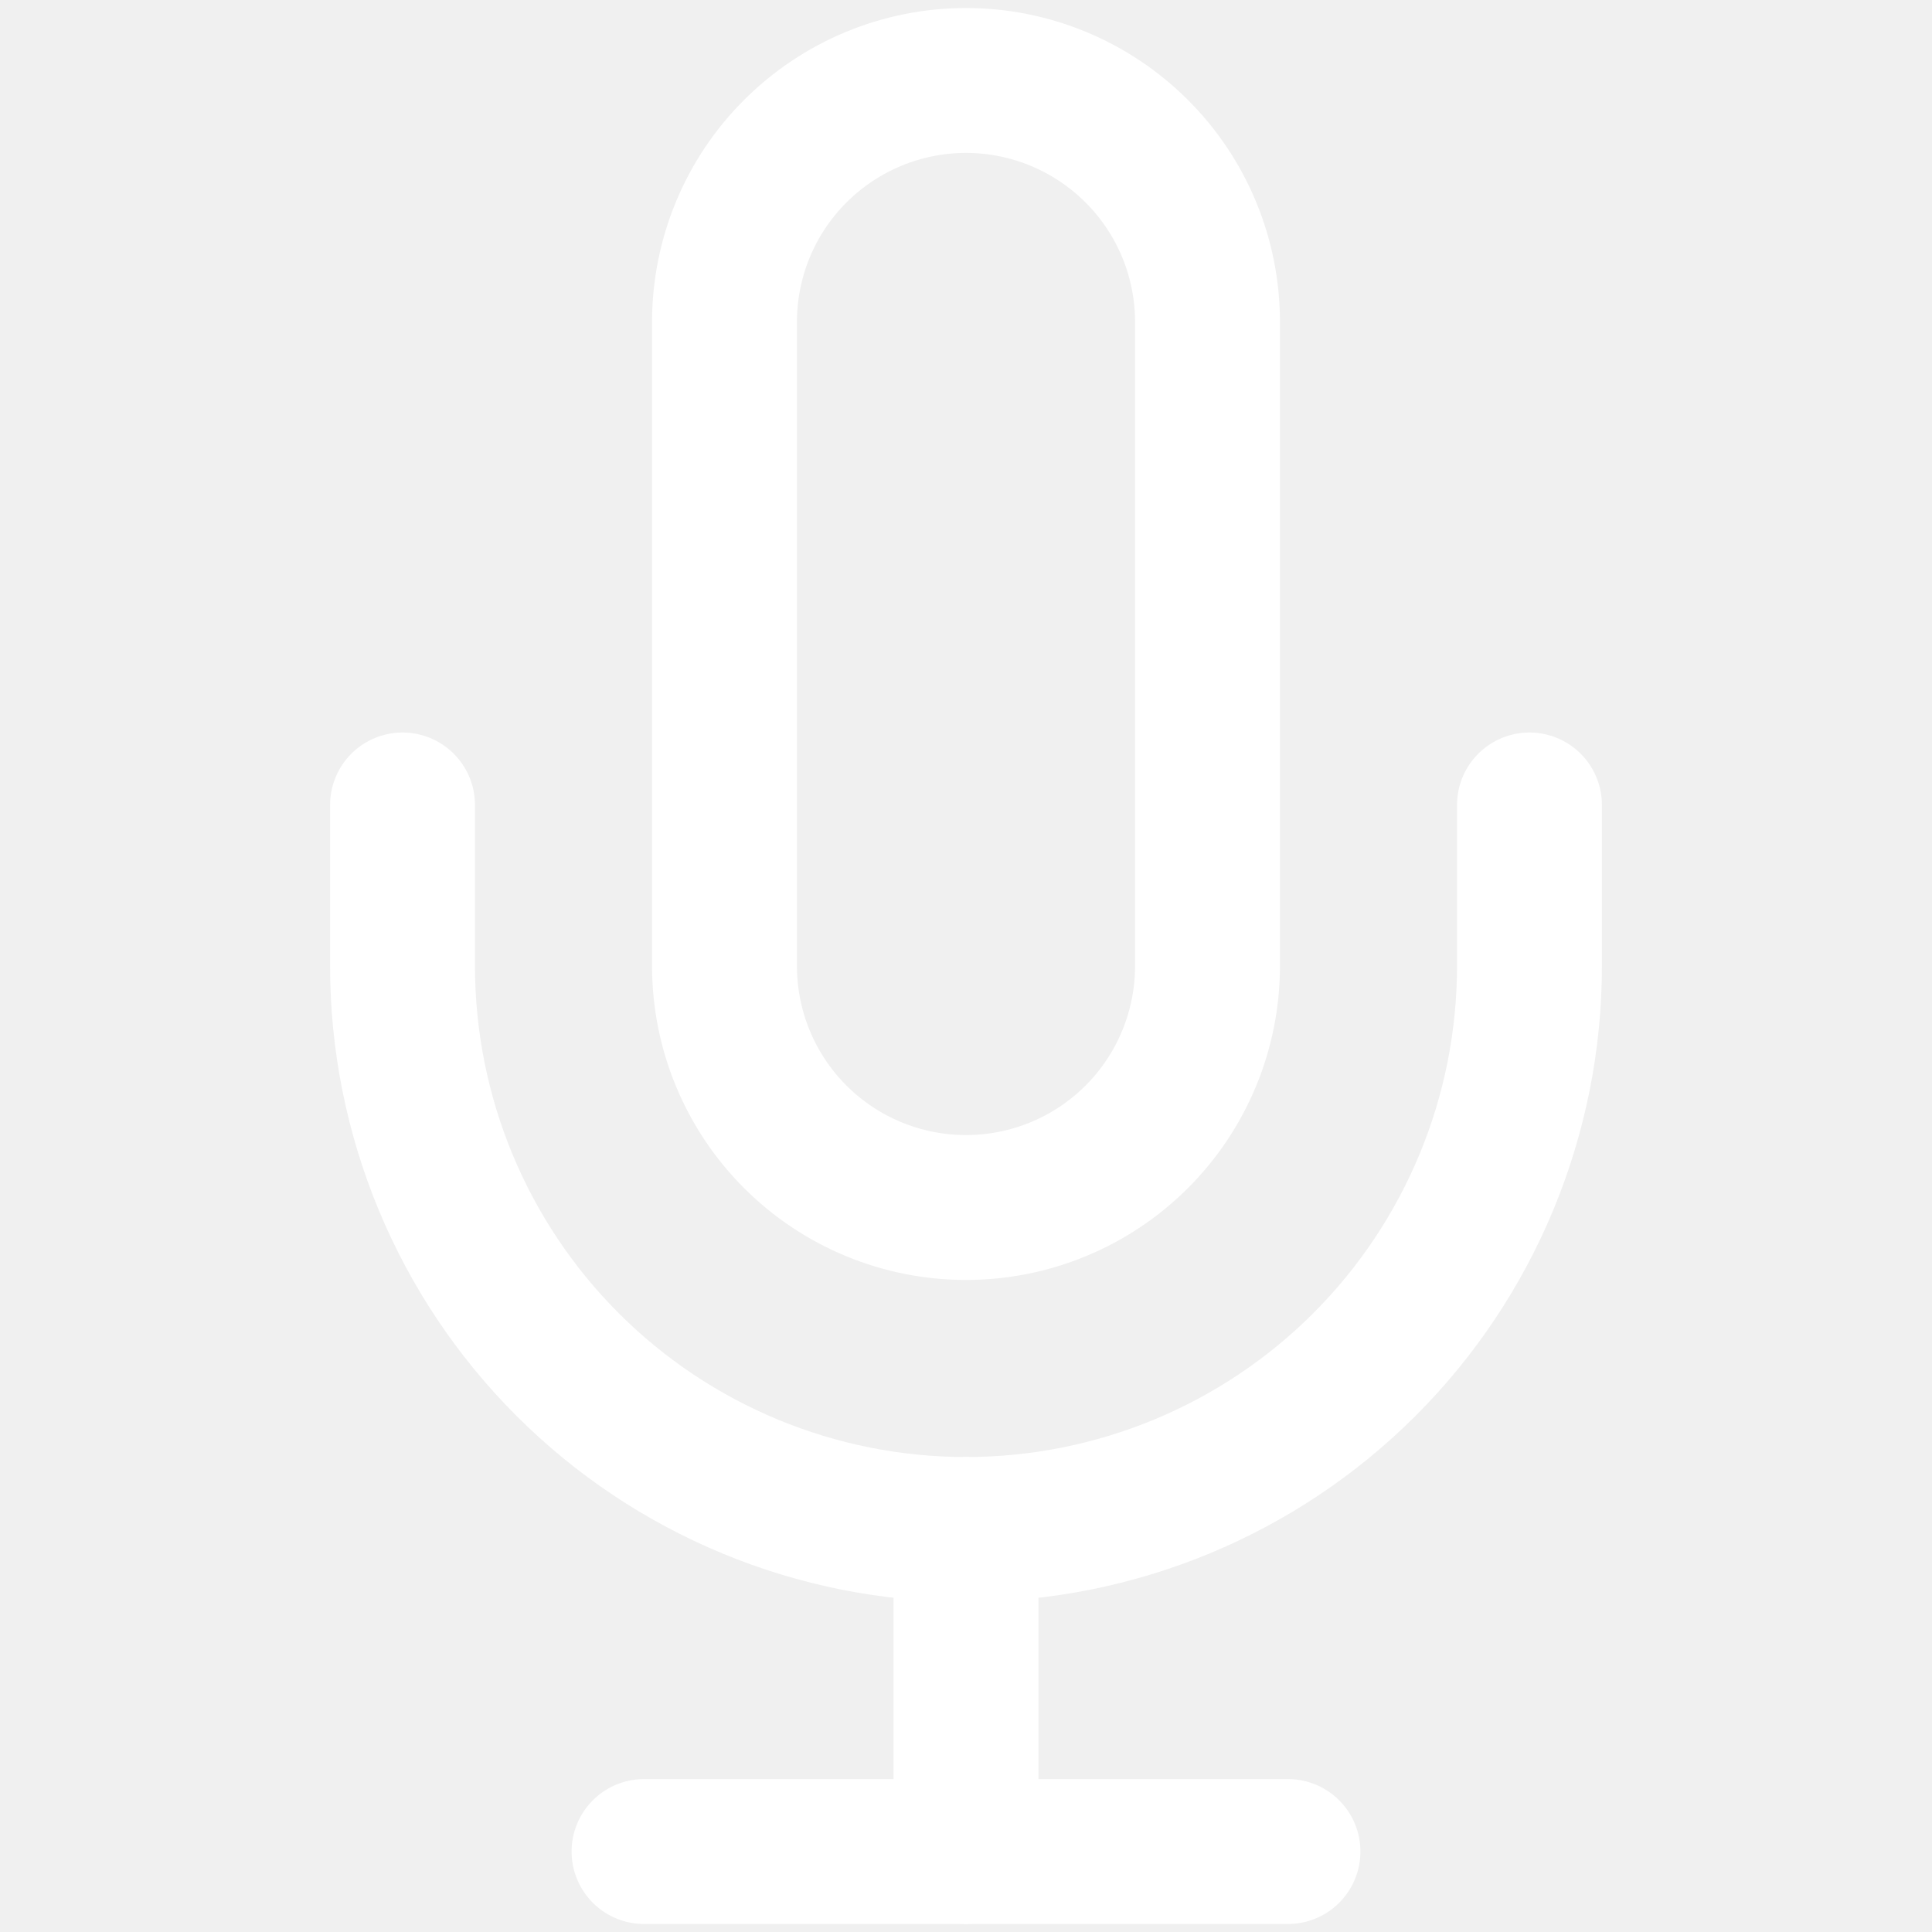
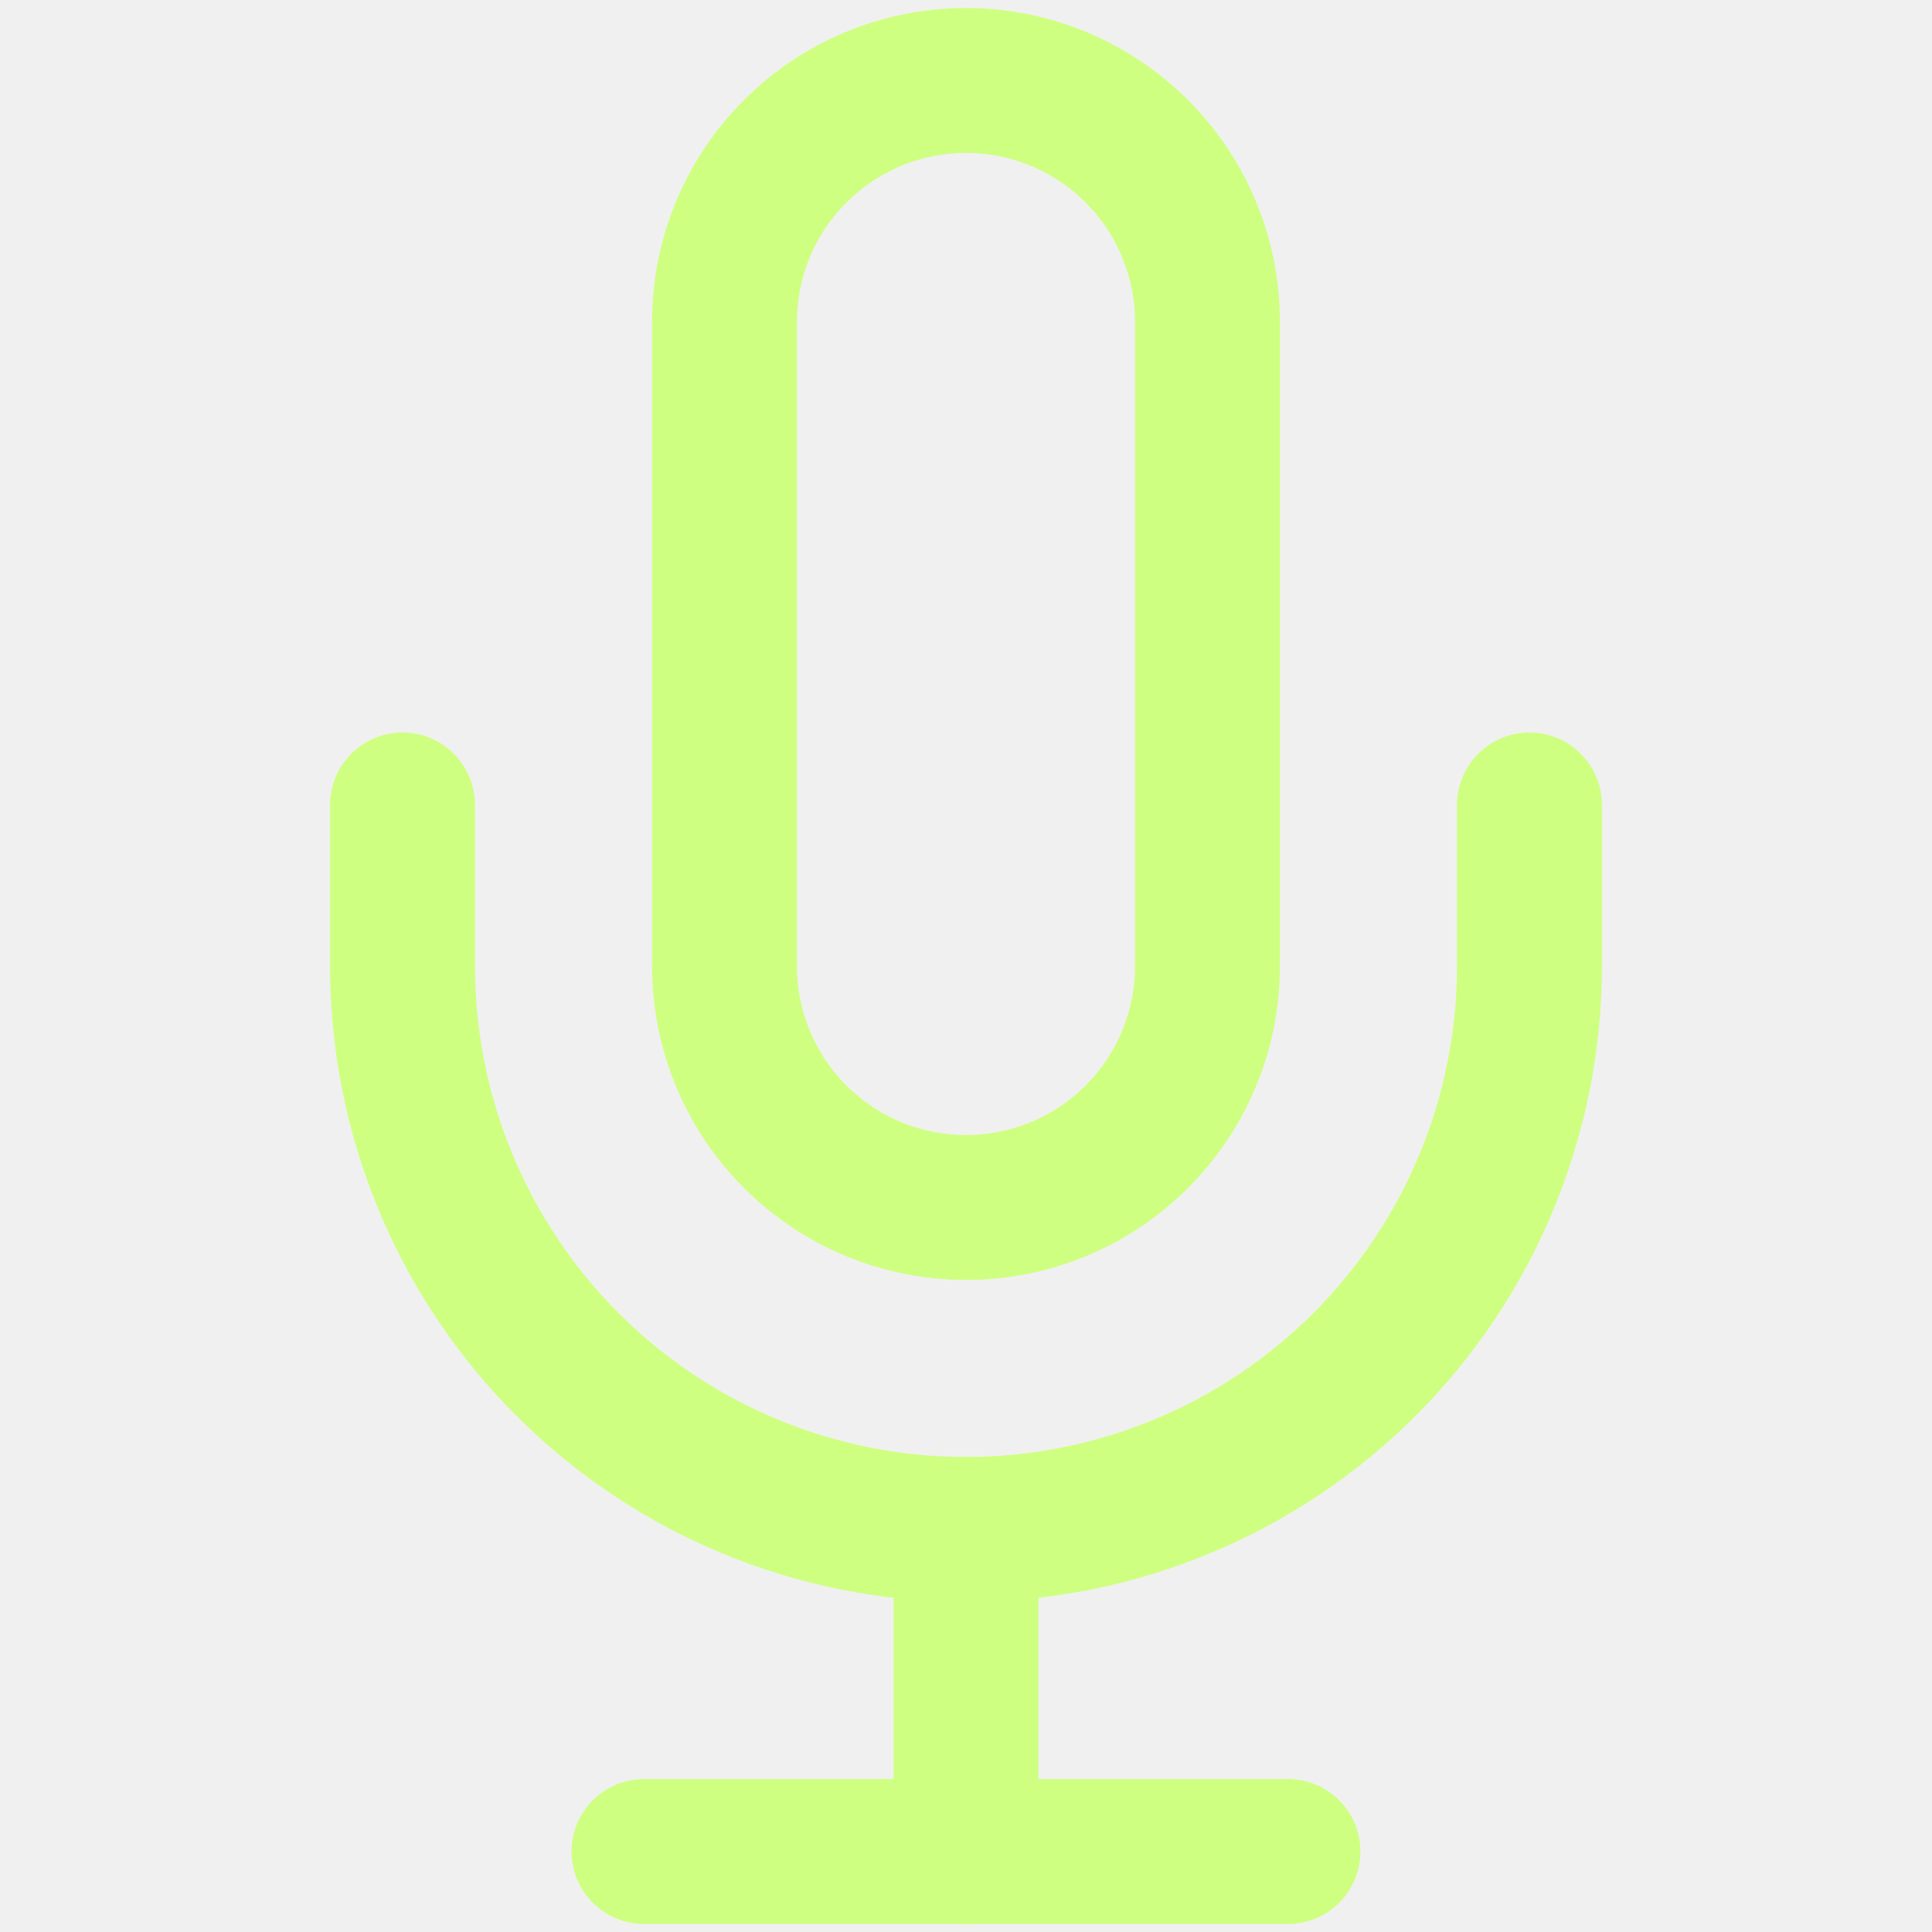
<svg xmlns="http://www.w3.org/2000/svg" width="20" height="20" viewBox="0 0 20 20" fill="none">
-   <path d="M10 0.833C9.337 0.833 8.701 1.097 8.232 1.566C7.763 2.034 7.5 2.67 7.5 3.333V10C7.5 10.663 7.763 11.299 8.232 11.768C8.701 12.237 9.337 12.5 10 12.5C10.663 12.5 11.299 12.237 11.768 11.768C12.237 11.299 12.5 10.663 12.5 10V3.333C12.5 2.67 12.237 2.034 11.768 1.566C11.299 1.097 10.663 0.833 10 0.833V0.833Z" stroke="white" stroke-width="1.5" stroke-linecap="round" stroke-linejoin="round" />
-   <path d="M15.833 8.333V10C15.833 11.547 15.219 13.031 14.125 14.125C13.031 15.219 11.547 15.833 10 15.833C8.453 15.833 6.969 15.219 5.875 14.125C4.781 13.031 4.167 11.547 4.167 10V8.333" stroke="white" stroke-width="1.5" stroke-linecap="round" stroke-linejoin="round" />
-   <path d="M10 15.833V19.167" stroke="white" stroke-width="1.5" stroke-linecap="round" stroke-linejoin="round" />
-   <path d="M6.667 19.167H13.333" stroke="white" stroke-width="1.5" stroke-linecap="round" stroke-linejoin="round" />
+   <path d="M10 0.833C9.337 0.833 8.701 1.097 8.232 1.566C7.763 2.034 7.5 2.67 7.5 3.333V10C7.5 10.663 7.763 11.299 8.232 11.768C8.701 12.237 9.337 12.5 10 12.5C10.663 12.5 11.299 12.237 11.768 11.768C12.237 11.299 12.5 10.663 12.5 10V3.333C12.5 2.67 12.237 2.034 11.768 1.566C11.299 1.097 10.663 0.833 10 0.833V0.833Z" stroke="#cfff80" stroke-width="1.5" stroke-linecap="round" stroke-linejoin="round" />
+   <path d="M15.833 8.333V10C15.833 11.547 15.219 13.031 14.125 14.125C13.031 15.219 11.547 15.833 10 15.833C8.453 15.833 6.969 15.219 5.875 14.125C4.781 13.031 4.167 11.547 4.167 10V8.333" stroke="#cfff80" stroke-width="1.5" stroke-linecap="round" stroke-linejoin="round" />
+   <path d="M10 15.833V19.167" stroke="#cfff80" stroke-width="1.5" stroke-linecap="round" stroke-linejoin="round" />
+   <path d="M6.667 19.167H13.333" stroke="#cfff80" stroke-width="1.5" stroke-linecap="round" stroke-linejoin="round" />
</svg>
